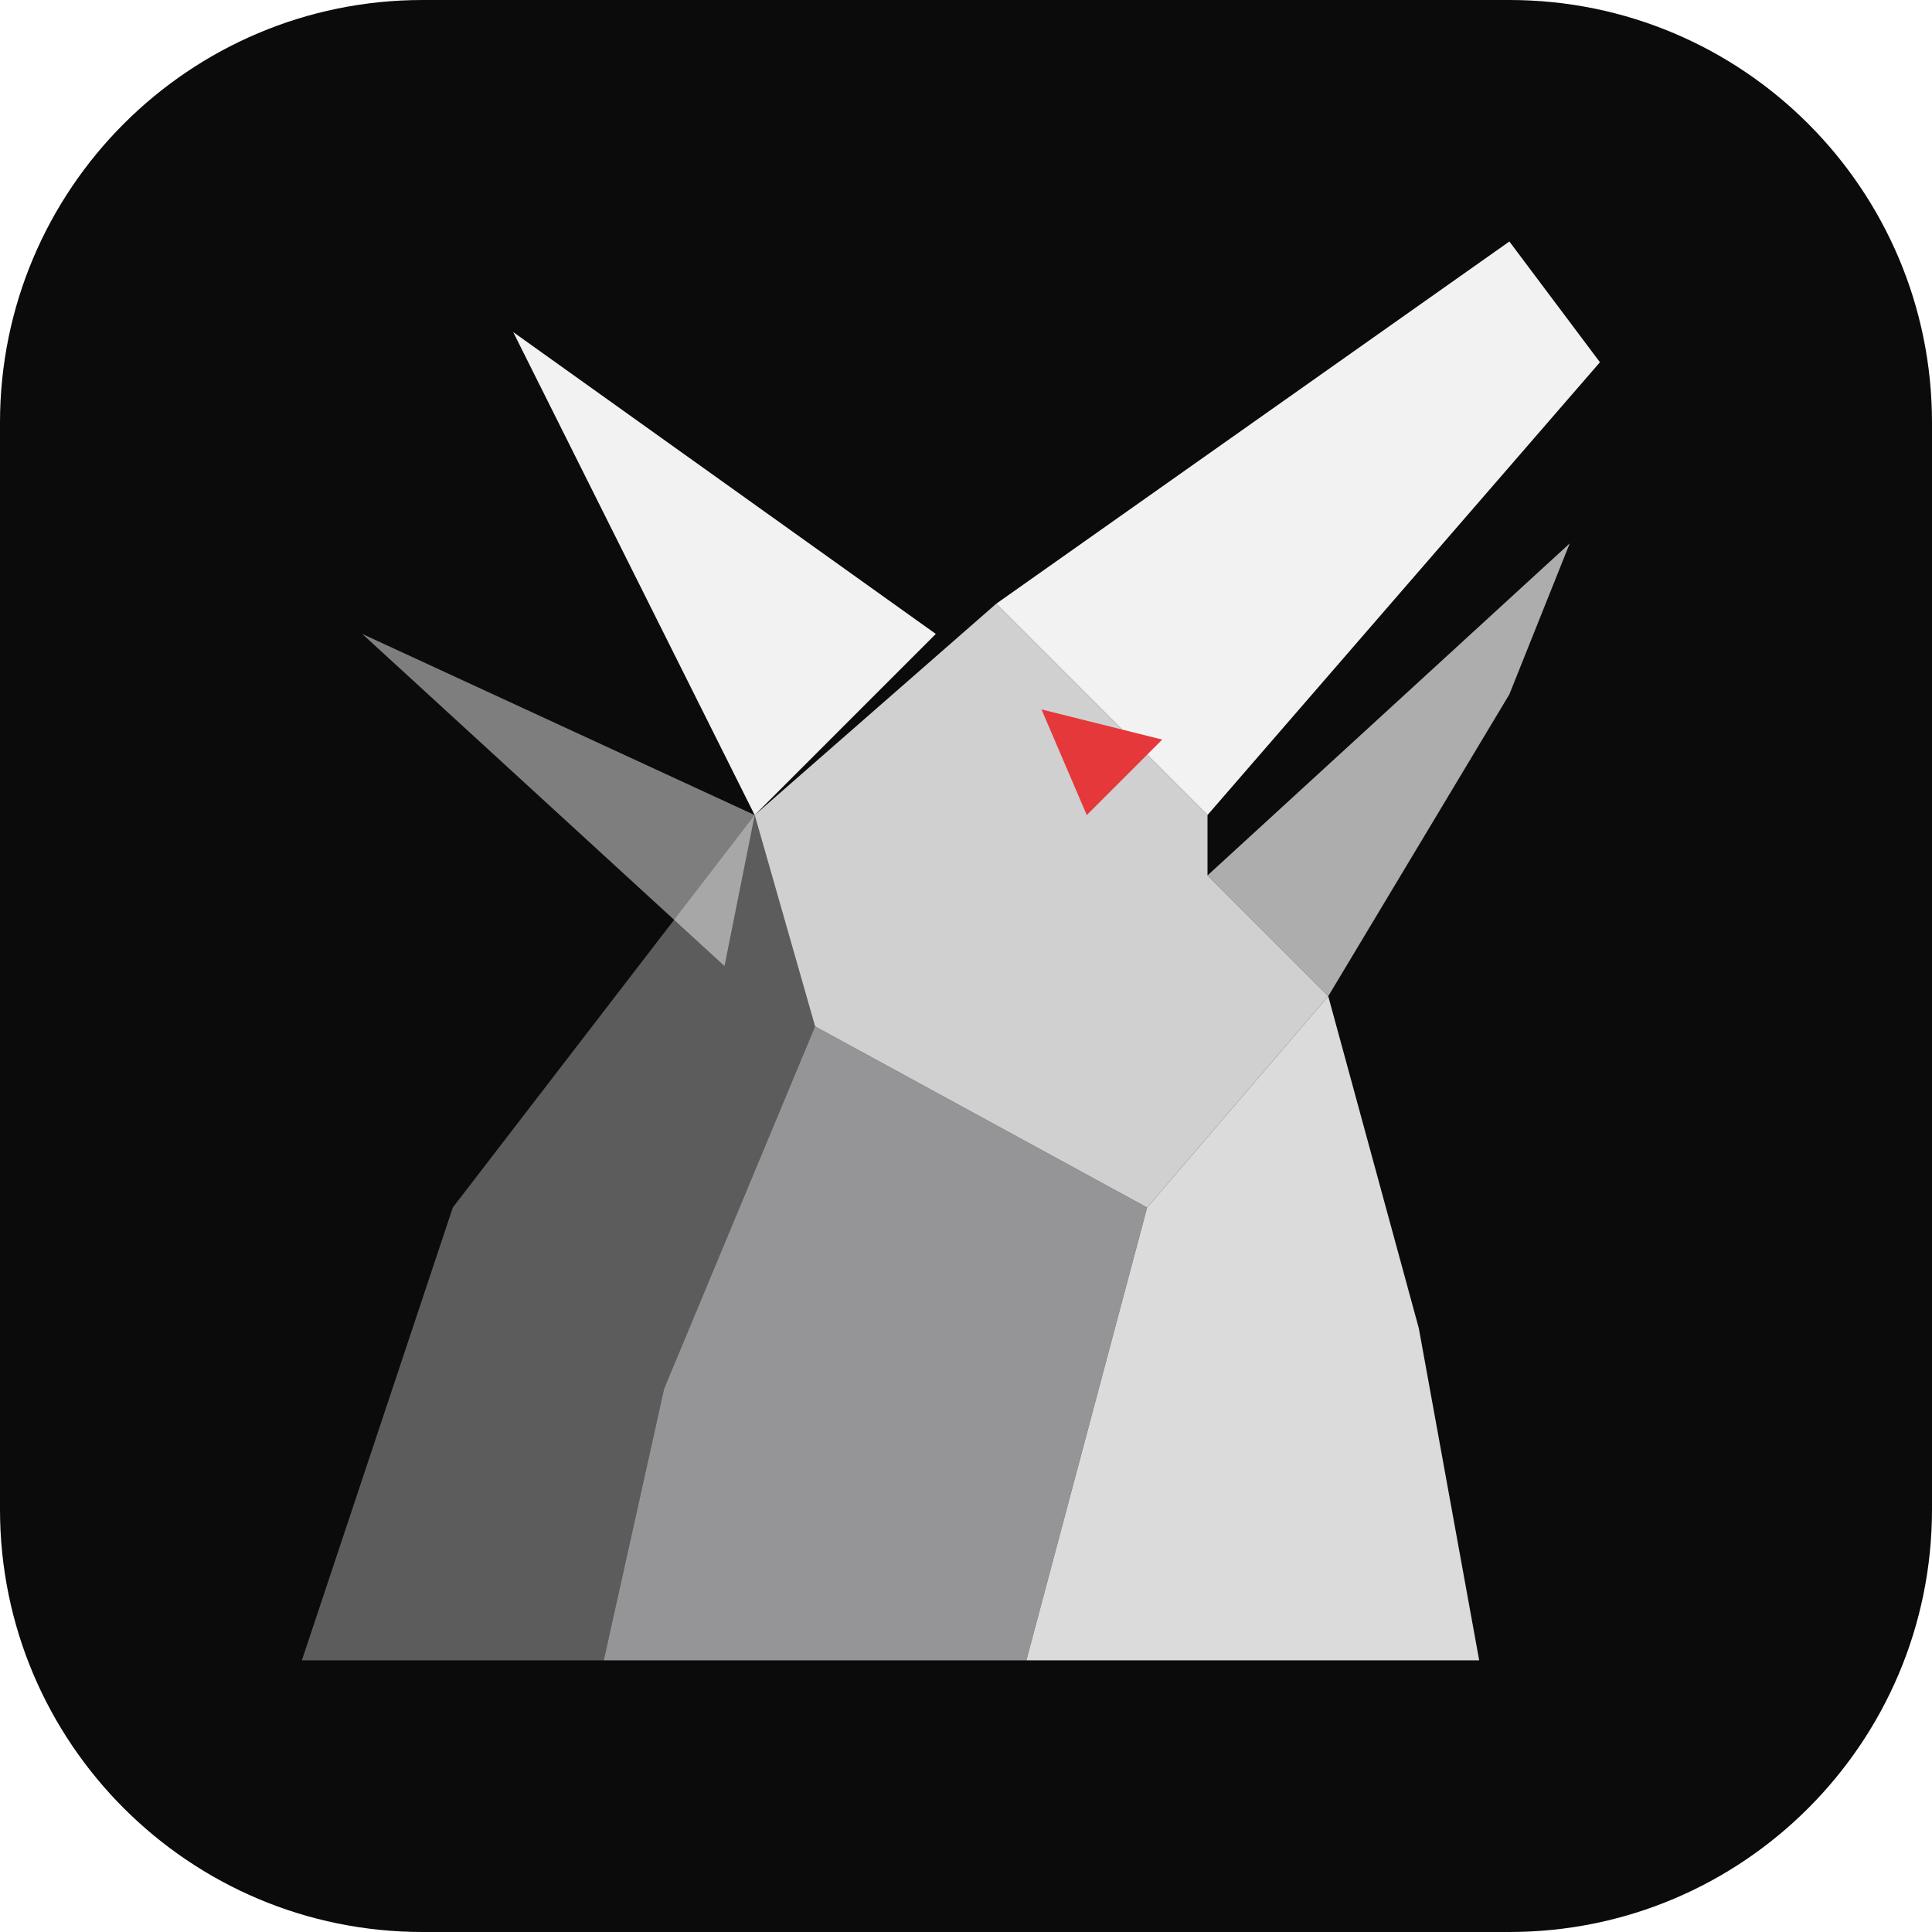
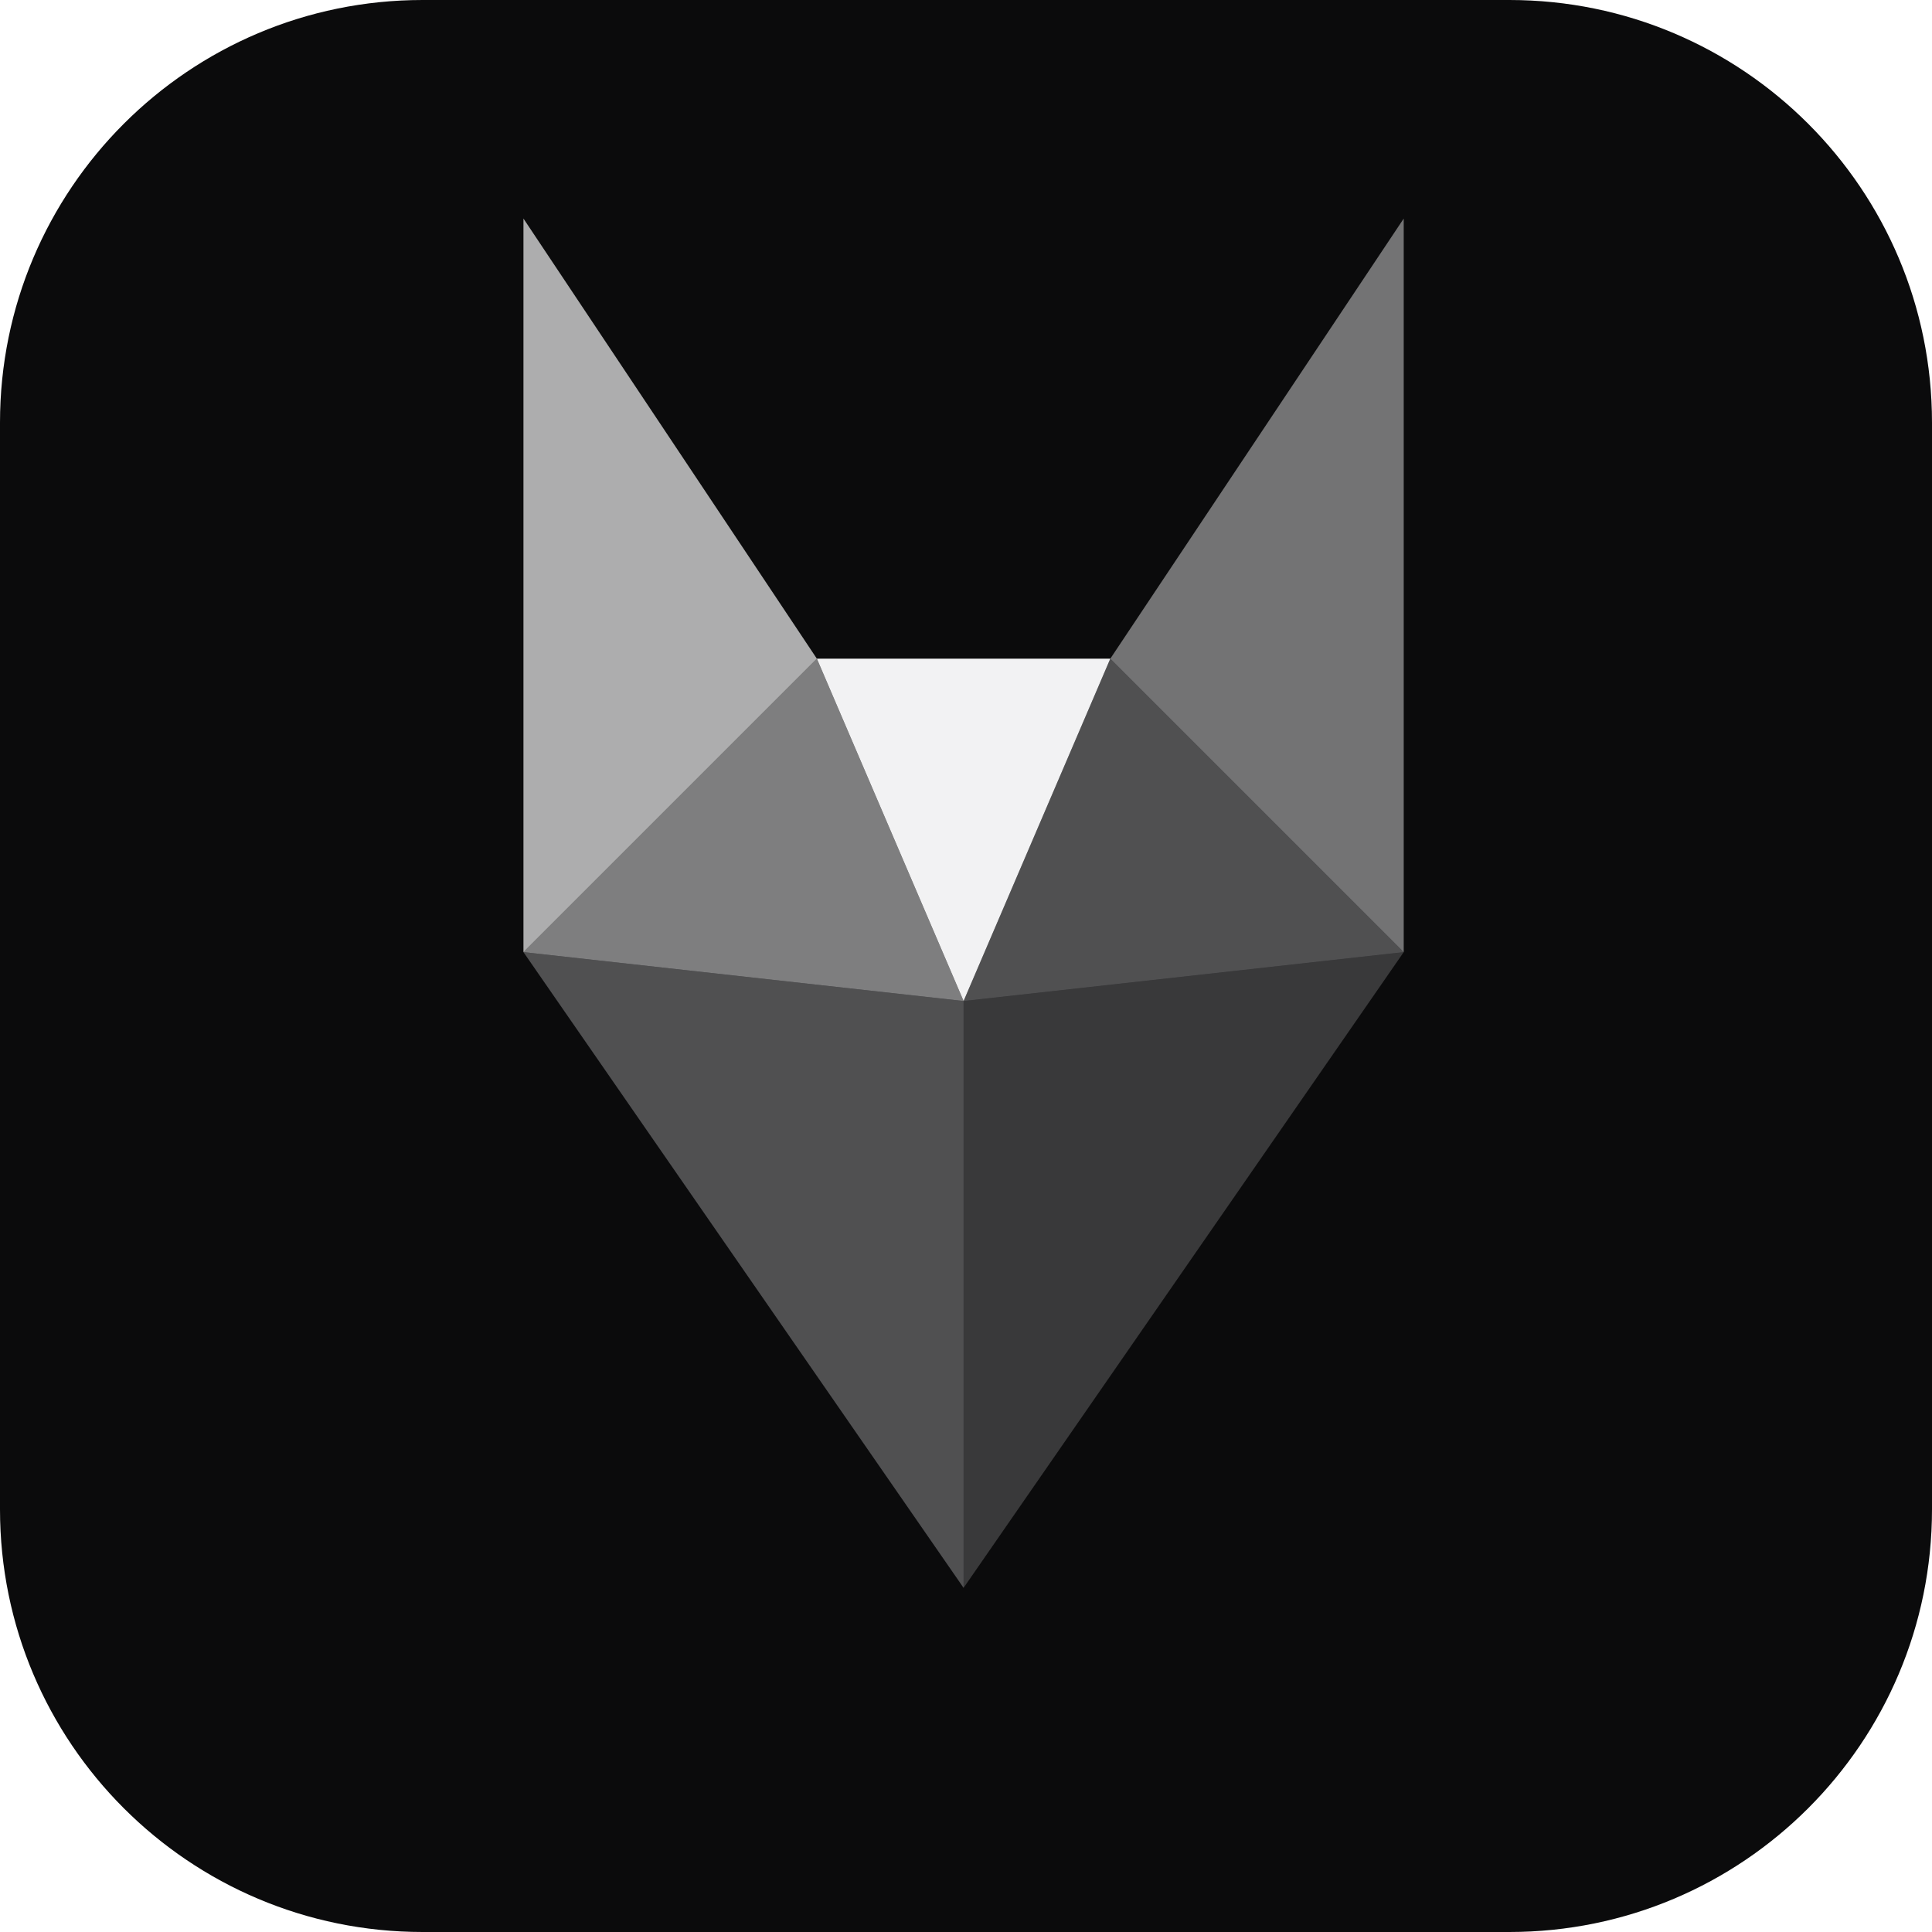
- <svg xmlns="http://www.w3.org/2000/svg" viewBox="0 0 64 64">
+ <svg xmlns="http://www.w3.org/2000/svg" viewBox="0 0 64 64" fill="none">
  <rect width="64" height="64" rx="14" fill="#0b0b0c" />
-   <g fill="#f2f2f3">
-     <path d="M33 20L50 8L53 12L40 27z" />
-     <path d="M40 29L52 18L50 23L44 33z" fill-opacity=".7" />
-     <path d="M33 20L40 27L40 29L44 33L38 40L27 34L25 27z" fill-opacity=".85" />
-     <path d="M31 21L17 11L25 27z" />
-     <path d="M25 27L12 21L24 32z" fill-opacity=".5" />
-     <path d="M38 40L44 33L47 44L49 55L34 55z" fill-opacity=".9" />
-     <path d="M27 34L38 40L34 55L20 55L22 46z" fill-opacity=".6" />
-     <path d="M25 27L27 34L22 46L20 55L10 55L15 40z" fill-opacity=".35" />
+   <g transform="translate(6 4) scale(0.81)">
+     <path d="M14 4L26 22L14 34Z" fill="#f2f2f3" fill-opacity="0.7" />
+     <path d="M50 4L38 22L50 34Z" fill="#f2f2f3" fill-opacity="0.45" />
+     <path d="M26 22L38 22L32 36Z" fill="#f2f2f3" />
+     <path d="M14 34L26 22L32 36Z" fill="#f2f2f3" fill-opacity="0.5" />
+     <path d="M50 34L38 22L32 36Z" fill="#f2f2f3" fill-opacity="0.3" />
+     <path d="M14 34L32 36L32 60Z" fill="#f2f2f3" fill-opacity="0.3" />
+     <path d="M50 34L32 36L32 60Z" fill="#f2f2f3" fill-opacity="0.2" />
  </g>
-   <path d="M34.5 23.5L38.5 24.5L36 27z" fill="#e5383b" />
</svg>
